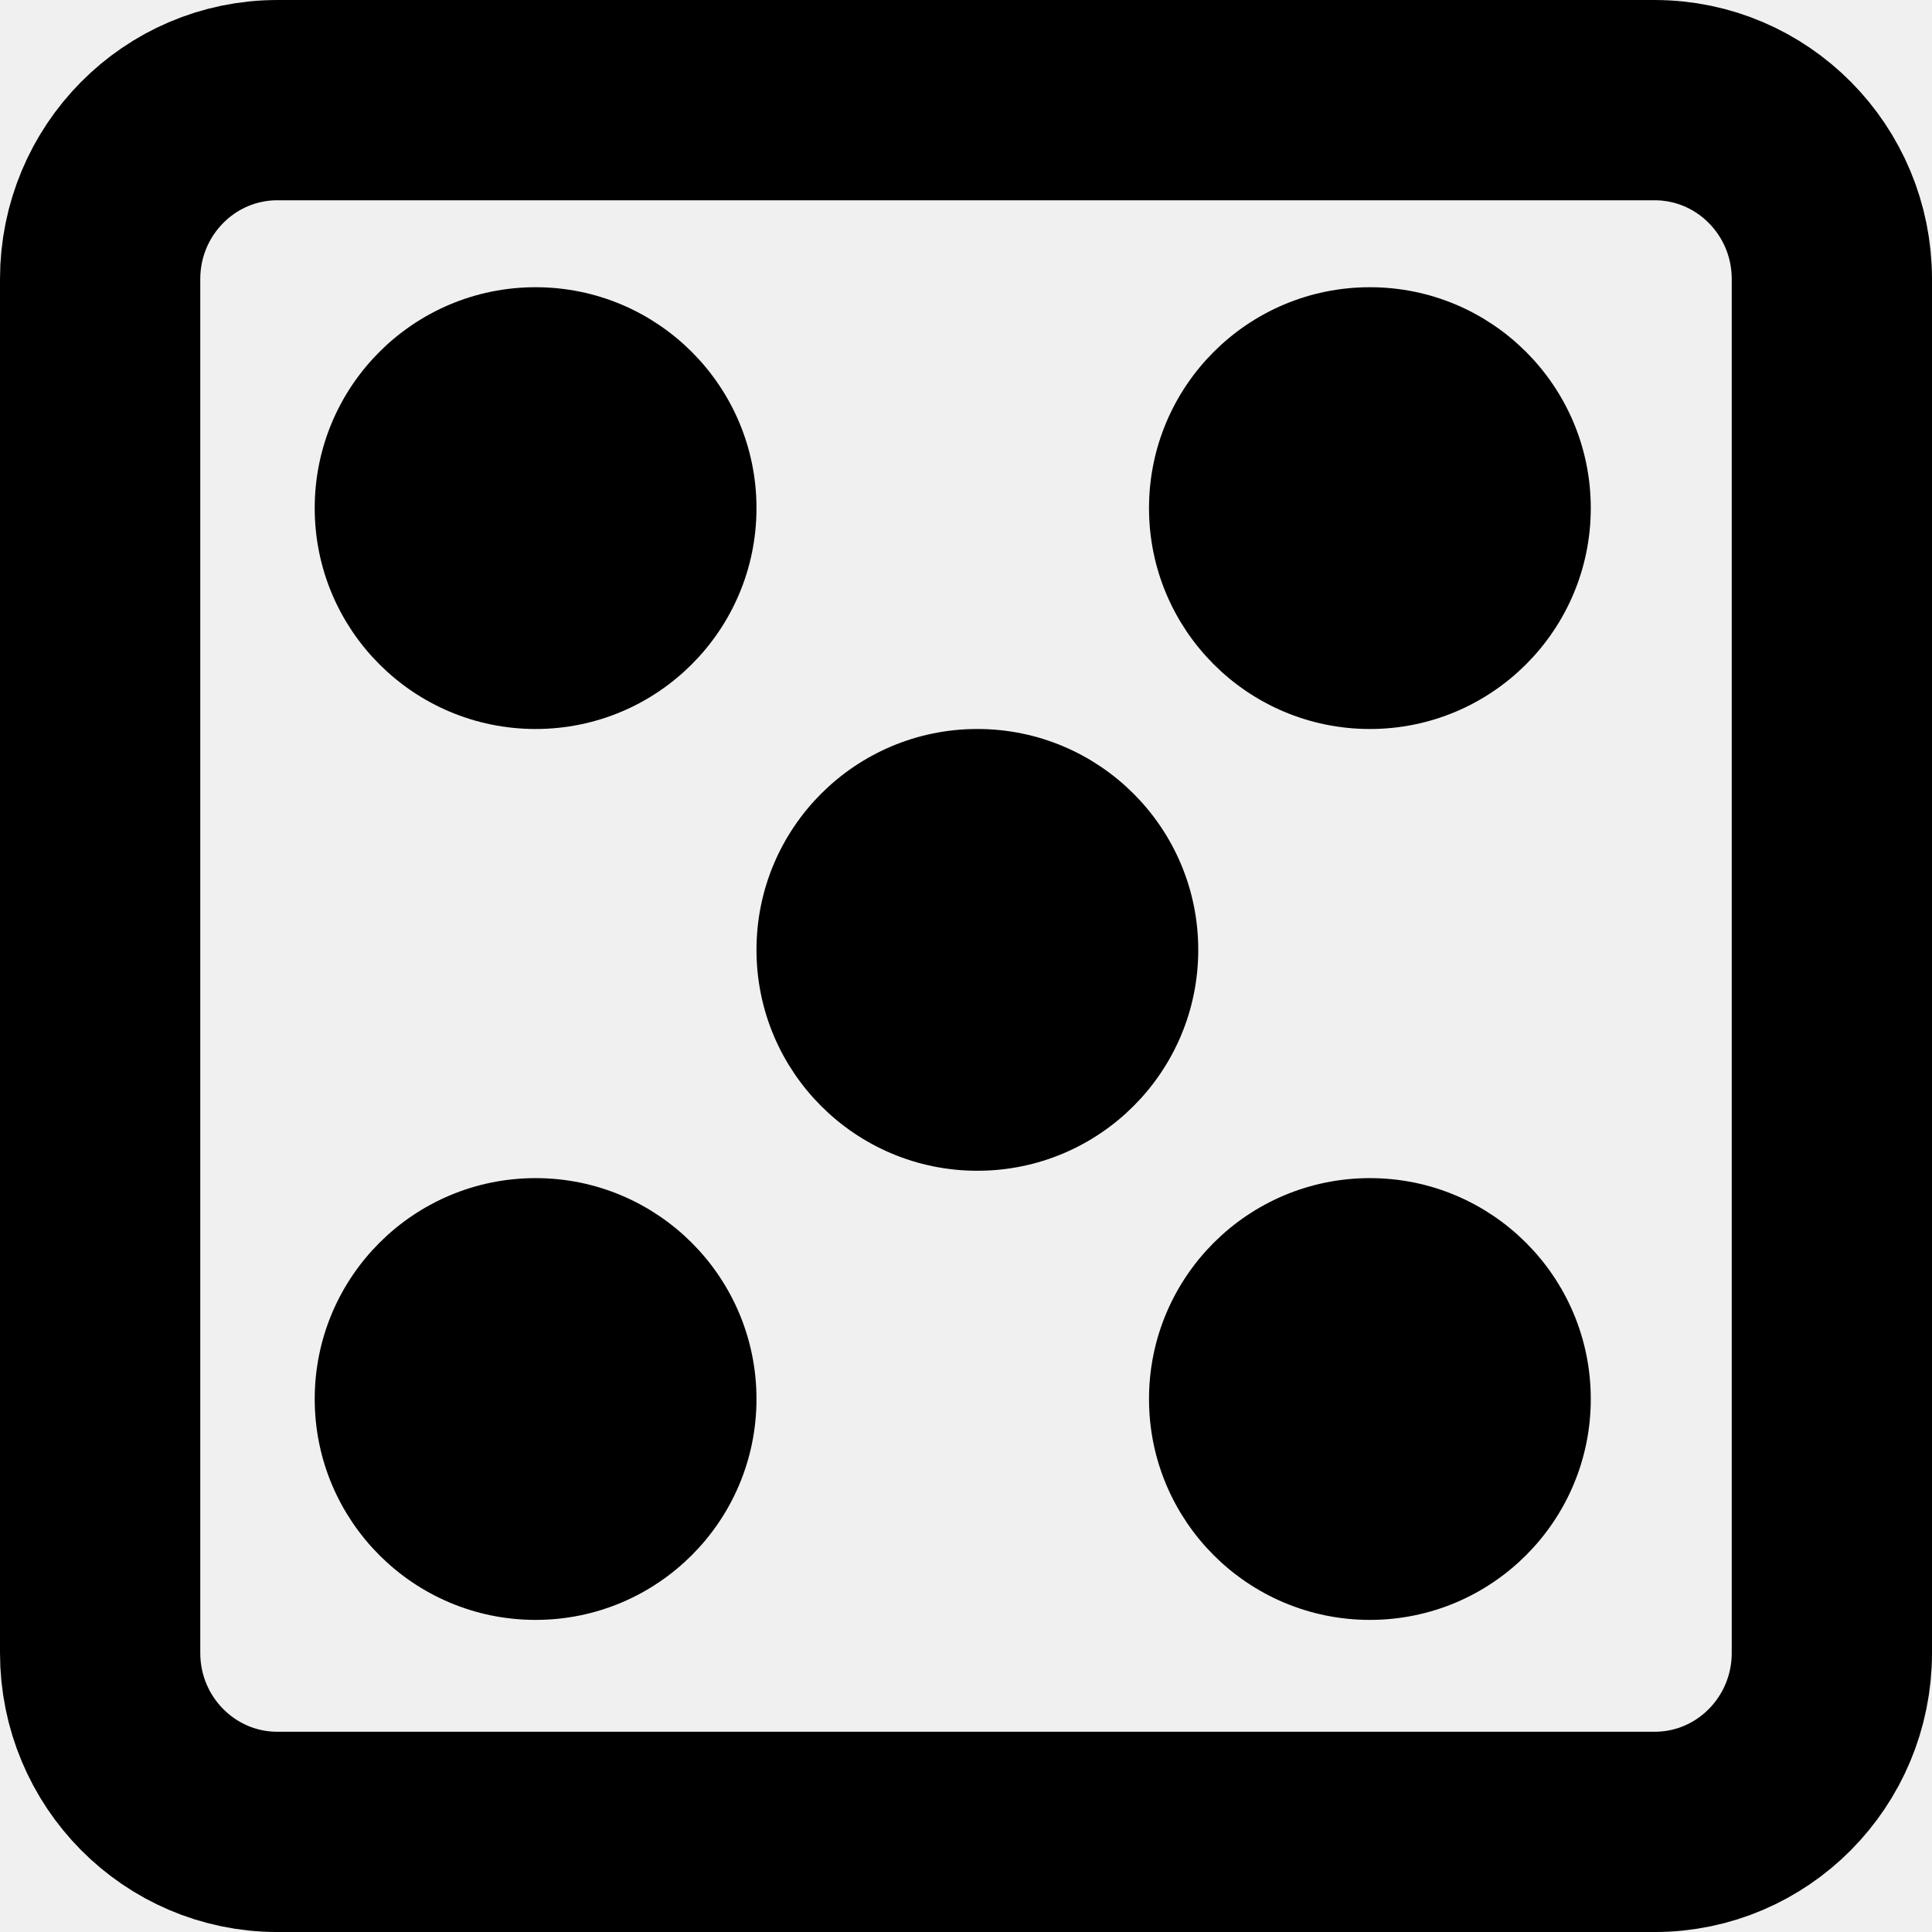
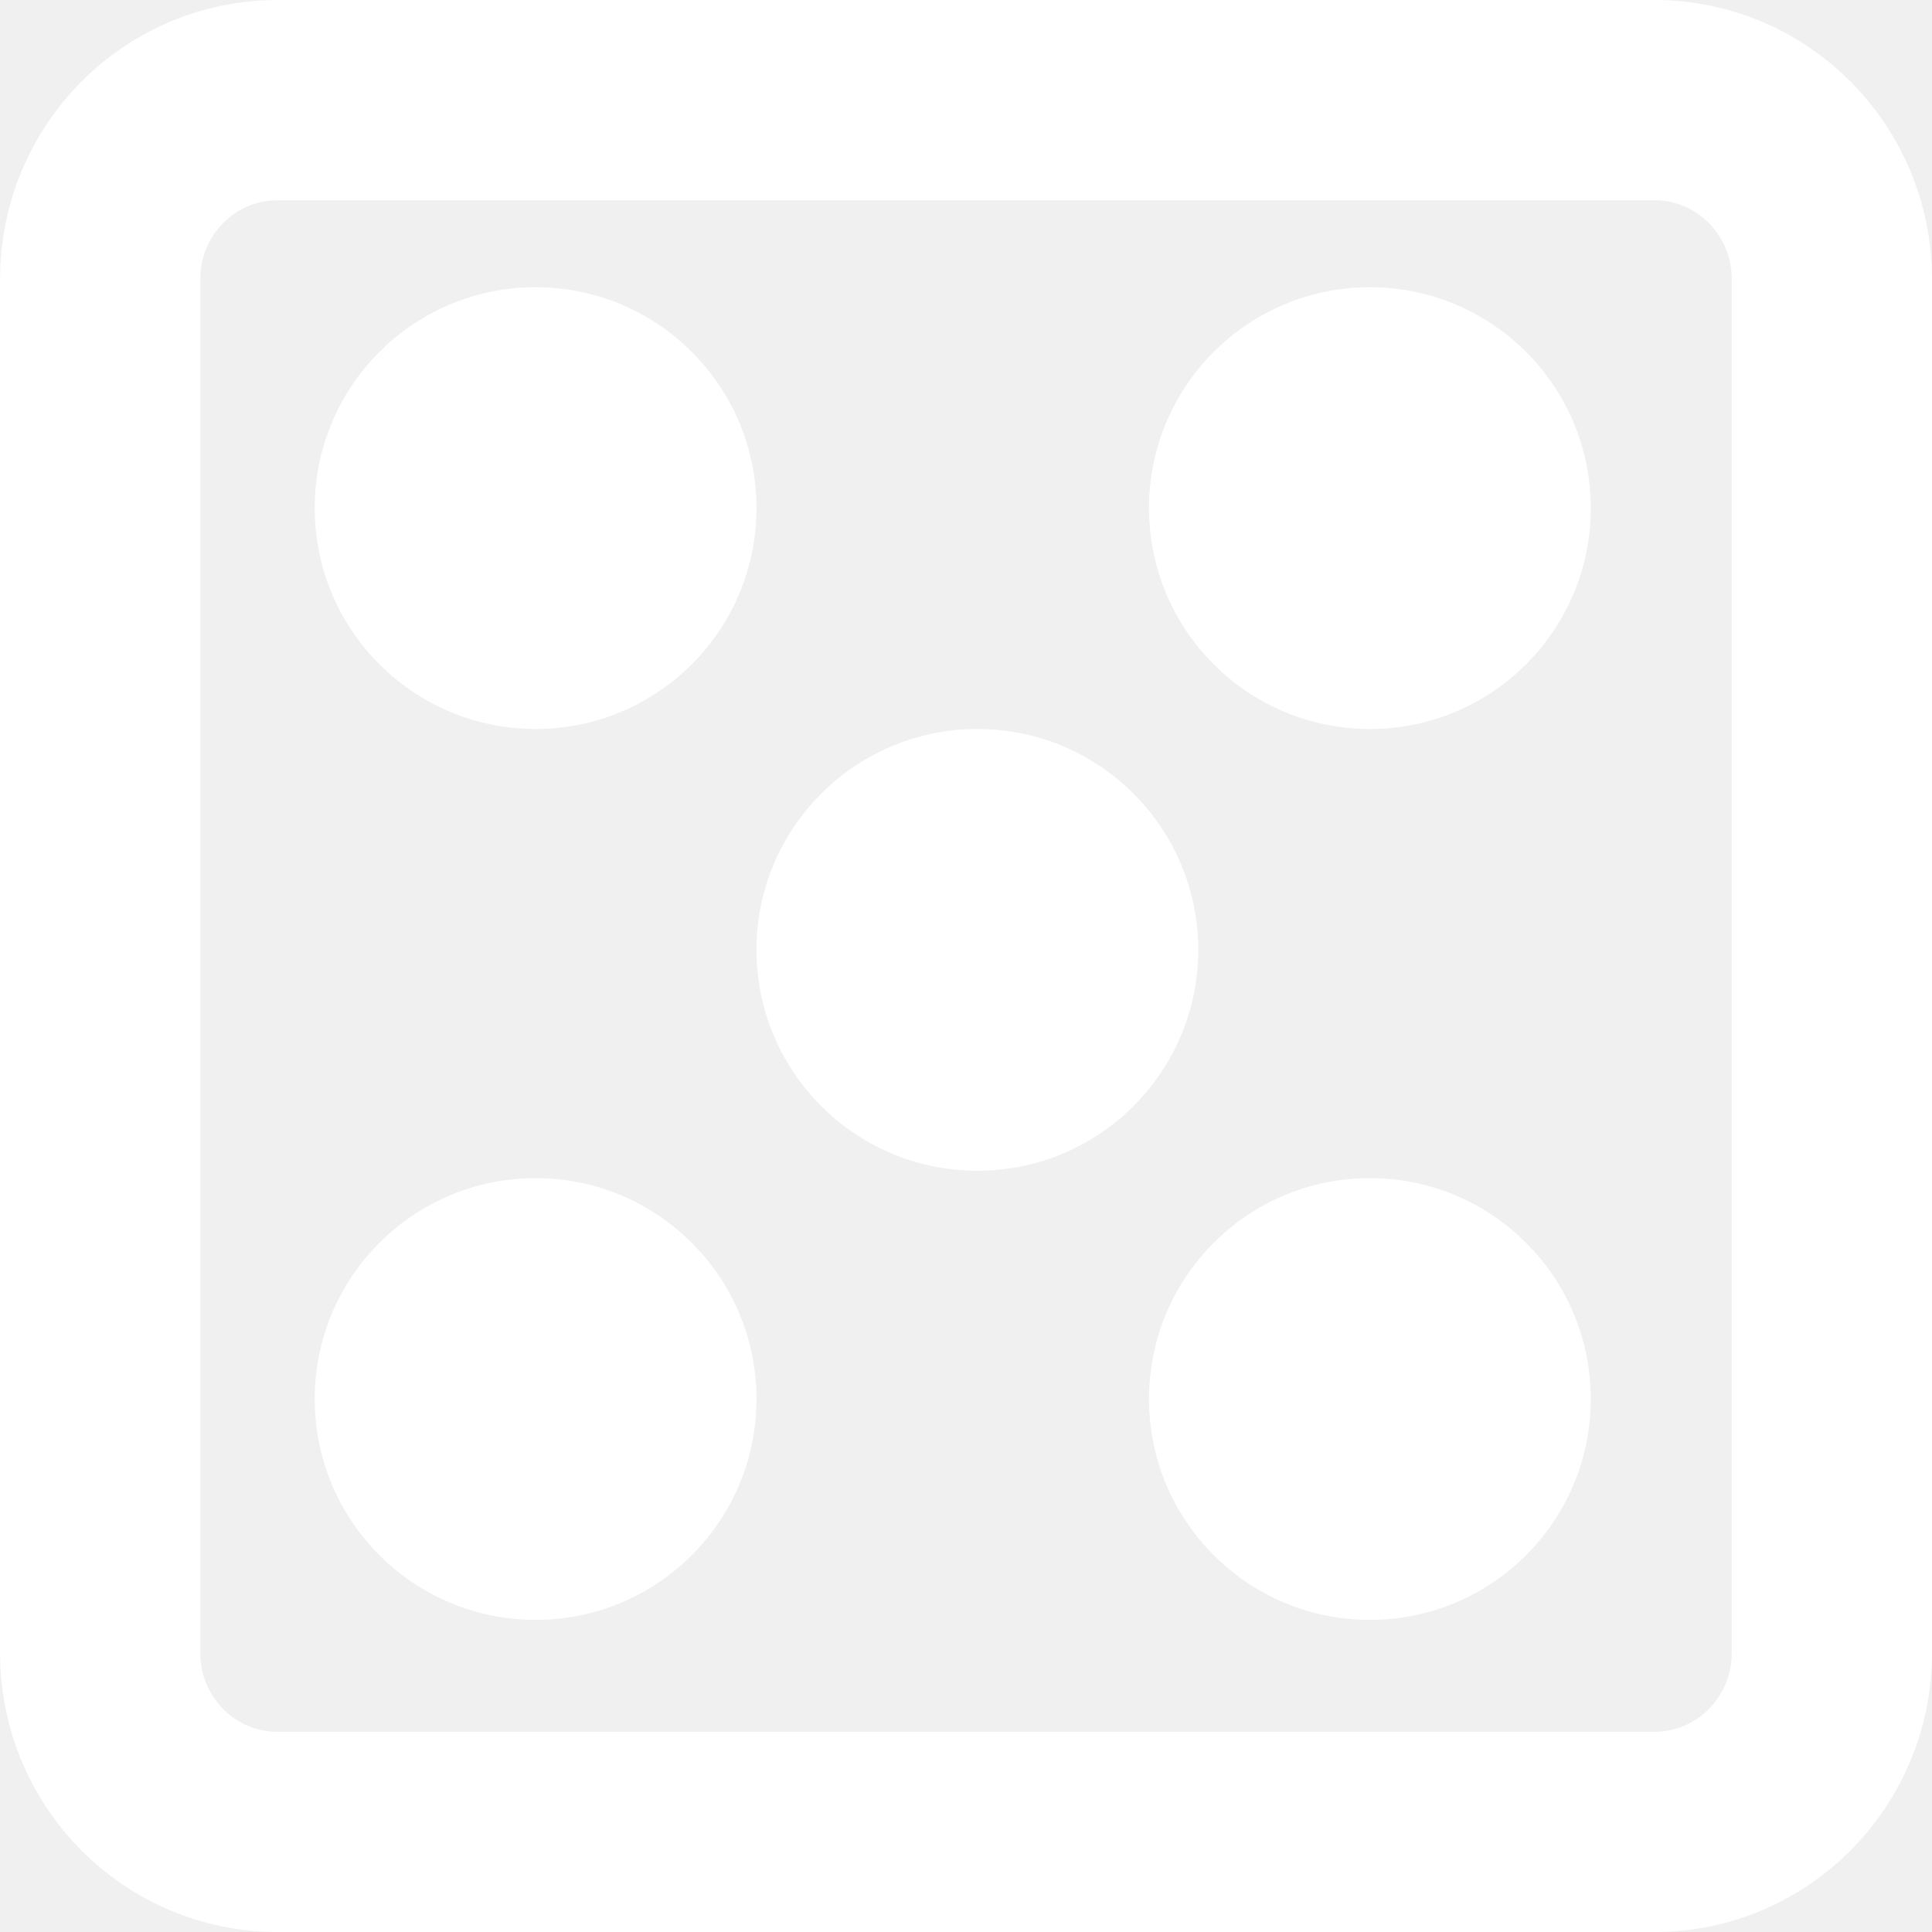
<svg xmlns="http://www.w3.org/2000/svg" width="32.8mm" height="32.8mm" viewBox="0 0 32.8 32.8" version="1.1" id="svg1">
  <defs id="defs1" />
  <g id="layer1" transform="translate(-164.238,-13.31773)">
-     <rect style="fill:none;fill-opacity:1;stroke:#000000;stroke-width:3.4;stroke-linejoin:round;stroke-dasharray:none;stroke-opacity:1" id="rect1-8-1-1-9" width="29.4" height="29.4" x="165.938" y="15.018" ry="3.038" rx="3.009" />
-     <ellipse style="fill:#000000;fill-opacity:1;stroke:#000000;stroke-width:0.6;stroke-linejoin:round;stroke-opacity:1" id="path1-8-52-6-5" cx="173.331" cy="21.944" rx="3.45" ry="3.45" />
-     <ellipse style="fill:#000000;fill-opacity:1;stroke:#000000;stroke-width:0.6;stroke-linejoin:round;stroke-opacity:1" id="path1-8-5-7-8-4" cx="173.331" cy="37.069" rx="3.45" ry="3.45" />
-     <ellipse style="fill:#000000;fill-opacity:1;stroke:#000000;stroke-width:0.6;stroke-linejoin:round;stroke-opacity:1" id="path1-8-5-7-2-5-3" cx="187.495" cy="21.944" rx="3.45" ry="3.45" />
-     <ellipse style="fill:#000000;fill-opacity:1;stroke:#000000;stroke-width:0.6;stroke-linejoin:round;stroke-opacity:1" id="path1-8-5-7-2-5-3-4" cx="180.831" cy="29.444" rx="3.45" ry="3.45" />
-     <ellipse style="fill:#000000;fill-opacity:1;stroke:#000000;stroke-width:0.6;stroke-linejoin:round;stroke-opacity:1" id="path1-8-5-7-2-5-8-1" cx="187.495" cy="37.069" rx="3.45" ry="3.45" />
+     <rect style="fill:none;fill-opacity:1;stroke:#ffffff;stroke-width:3.4;stroke-linejoin:round;stroke-dasharray:none;stroke-opacity:1" id="rect1-8-1-1-9" width="29.4" height="29.4" x="165.938" y="15.018" ry="3.038" rx="3.009" />
+     <ellipse style="fill:#ffffff;fill-opacity:1;stroke:#ffffff;stroke-width:0.6;stroke-linejoin:round;stroke-opacity:1" id="path1-8-52-6-5" cx="173.331" cy="21.944" rx="3.45" ry="3.45" />
+     <ellipse style="fill:#ffffff;fill-opacity:1;stroke:#ffffff;stroke-width:0.6;stroke-linejoin:round;stroke-opacity:1" id="path1-8-5-7-8-4" cx="173.331" cy="37.069" rx="3.45" ry="3.45" />
+     <ellipse style="fill:#ffffff;fill-opacity:1;stroke:#ffffff;stroke-width:0.6;stroke-linejoin:round;stroke-opacity:1" id="path1-8-5-7-2-5-3" cx="187.495" cy="21.944" rx="3.45" ry="3.45" />
+     <ellipse style="fill:#ffffff;fill-opacity:1;stroke:#ffffff;stroke-width:0.6;stroke-linejoin:round;stroke-opacity:1" id="path1-8-5-7-2-5-3-4" cx="180.831" cy="29.444" rx="3.45" ry="3.45" />
+     <ellipse style="fill:#ffffff;fill-opacity:1;stroke:#ffffff;stroke-width:0.6;stroke-linejoin:round;stroke-opacity:1" id="path1-8-5-7-2-5-8-1" cx="187.495" cy="37.069" rx="3.45" ry="3.45" />
  </g>
</svg>
